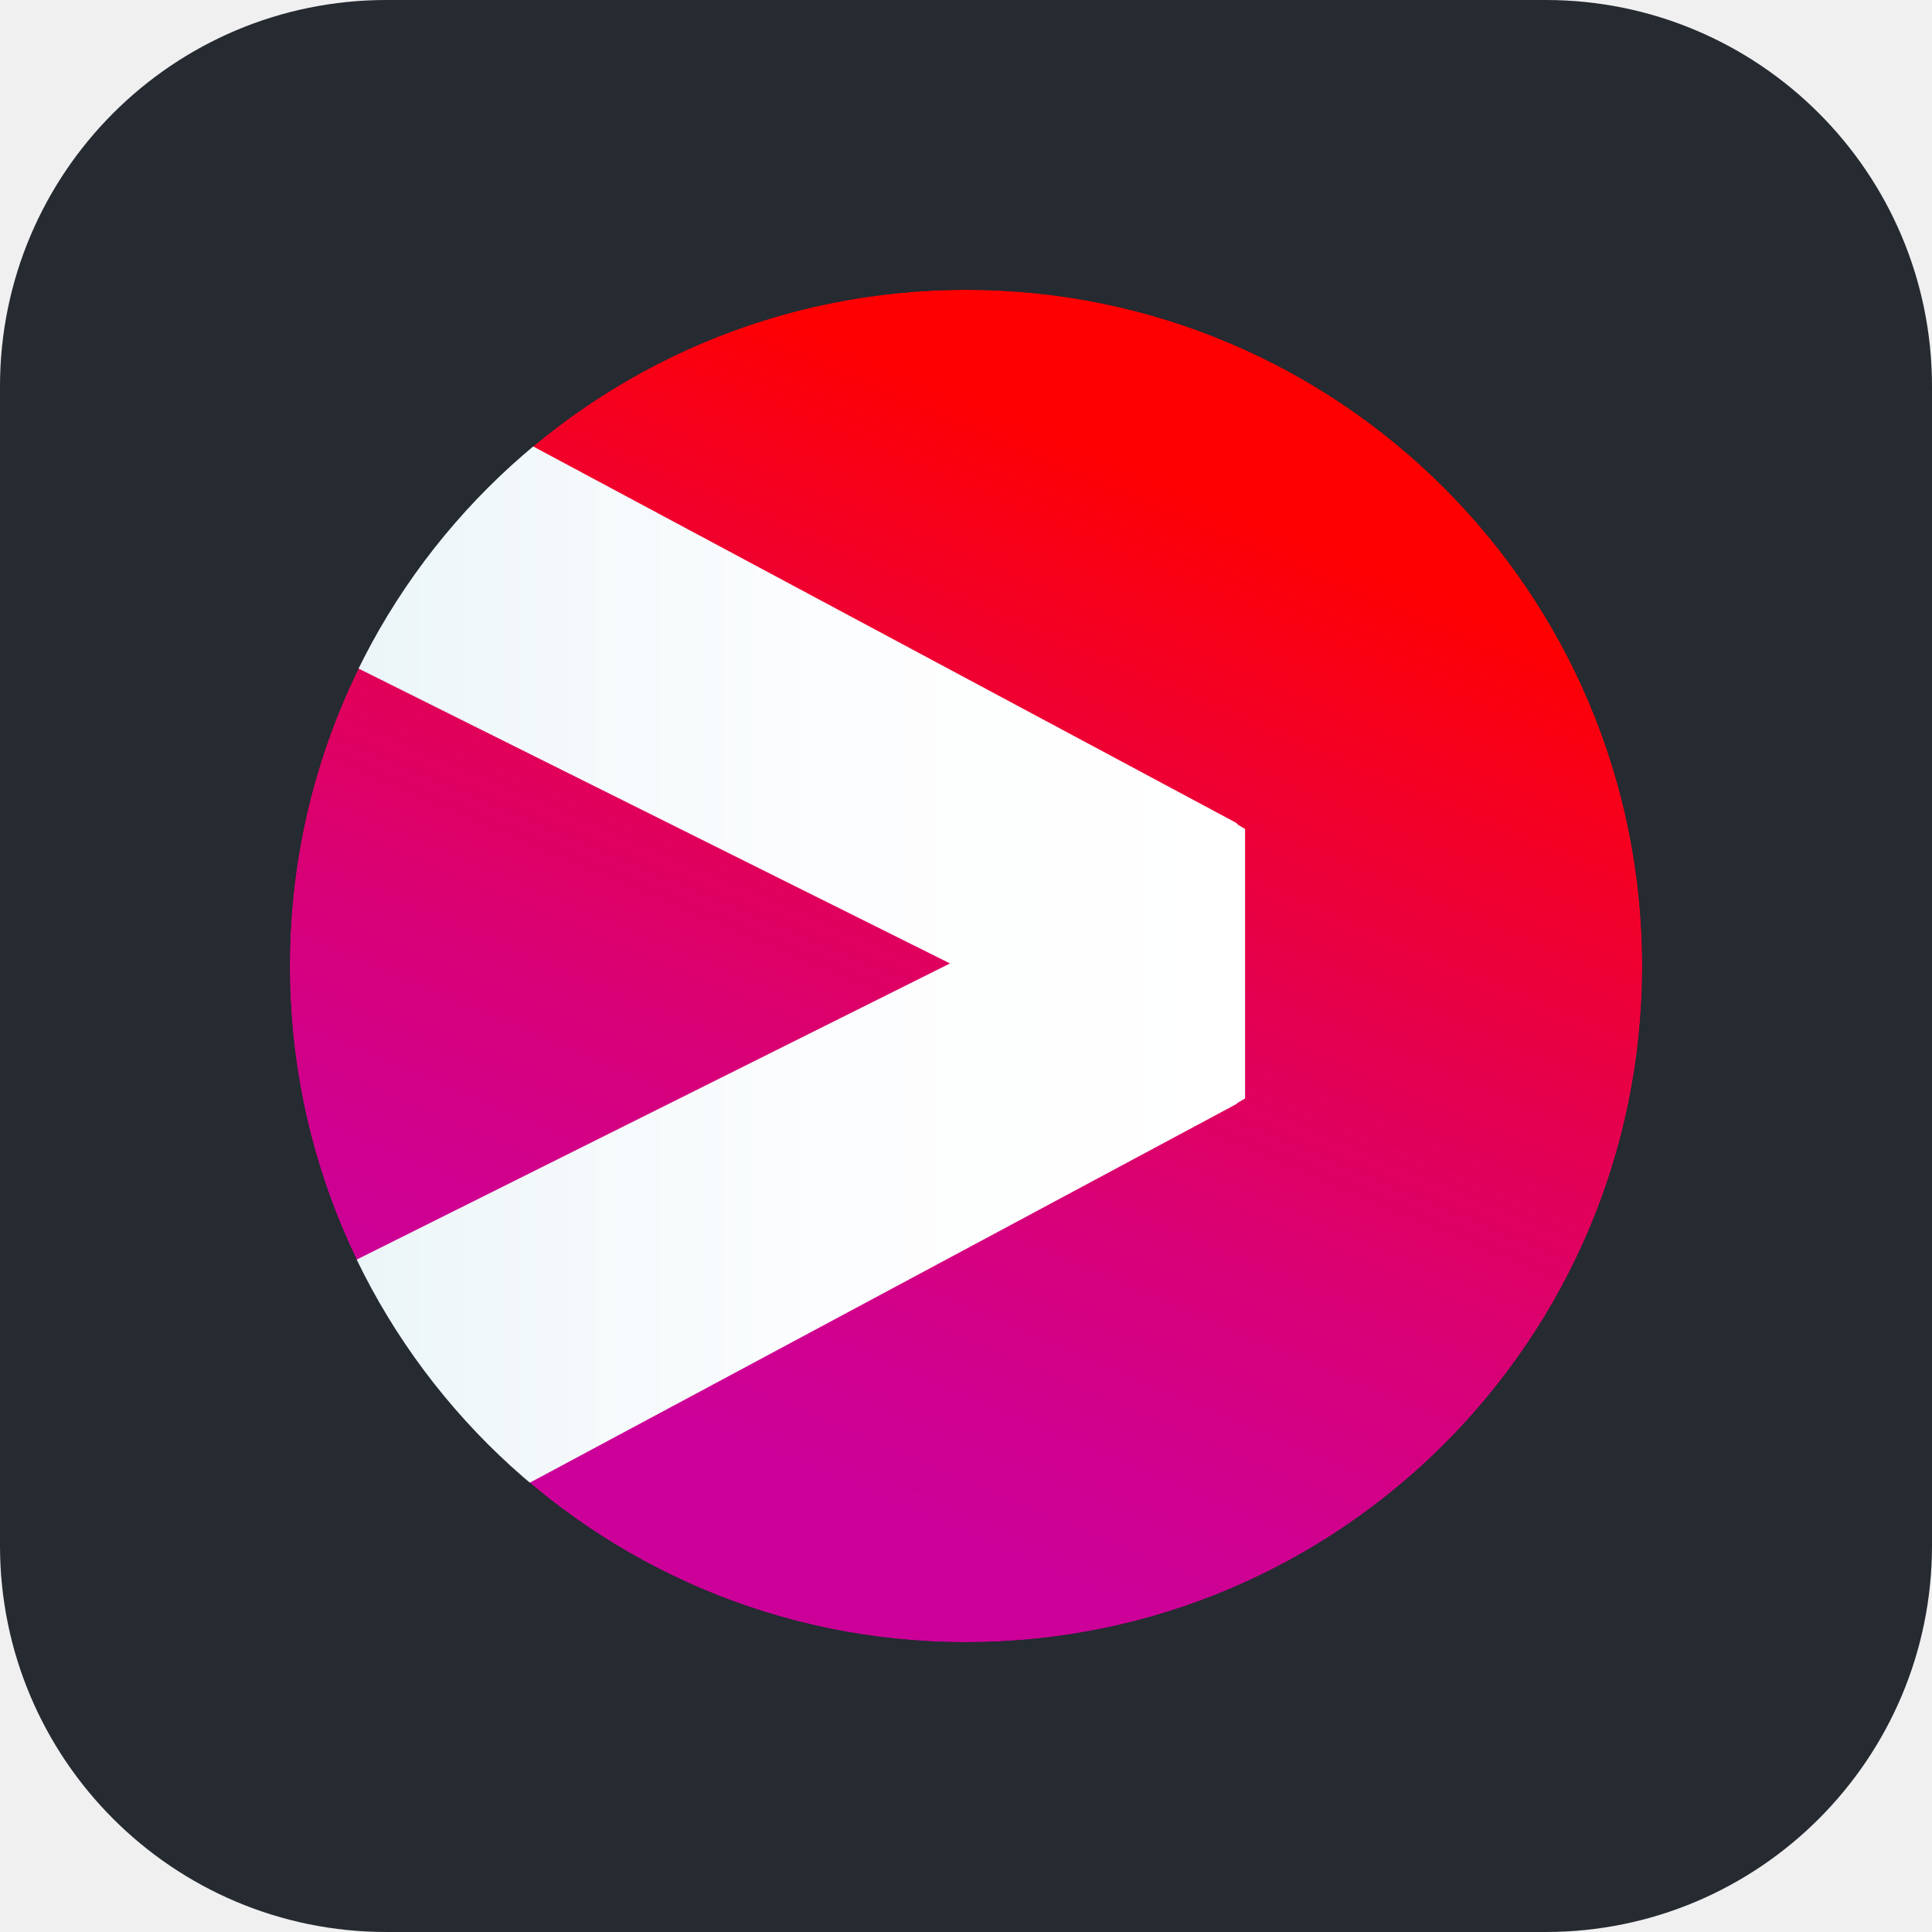
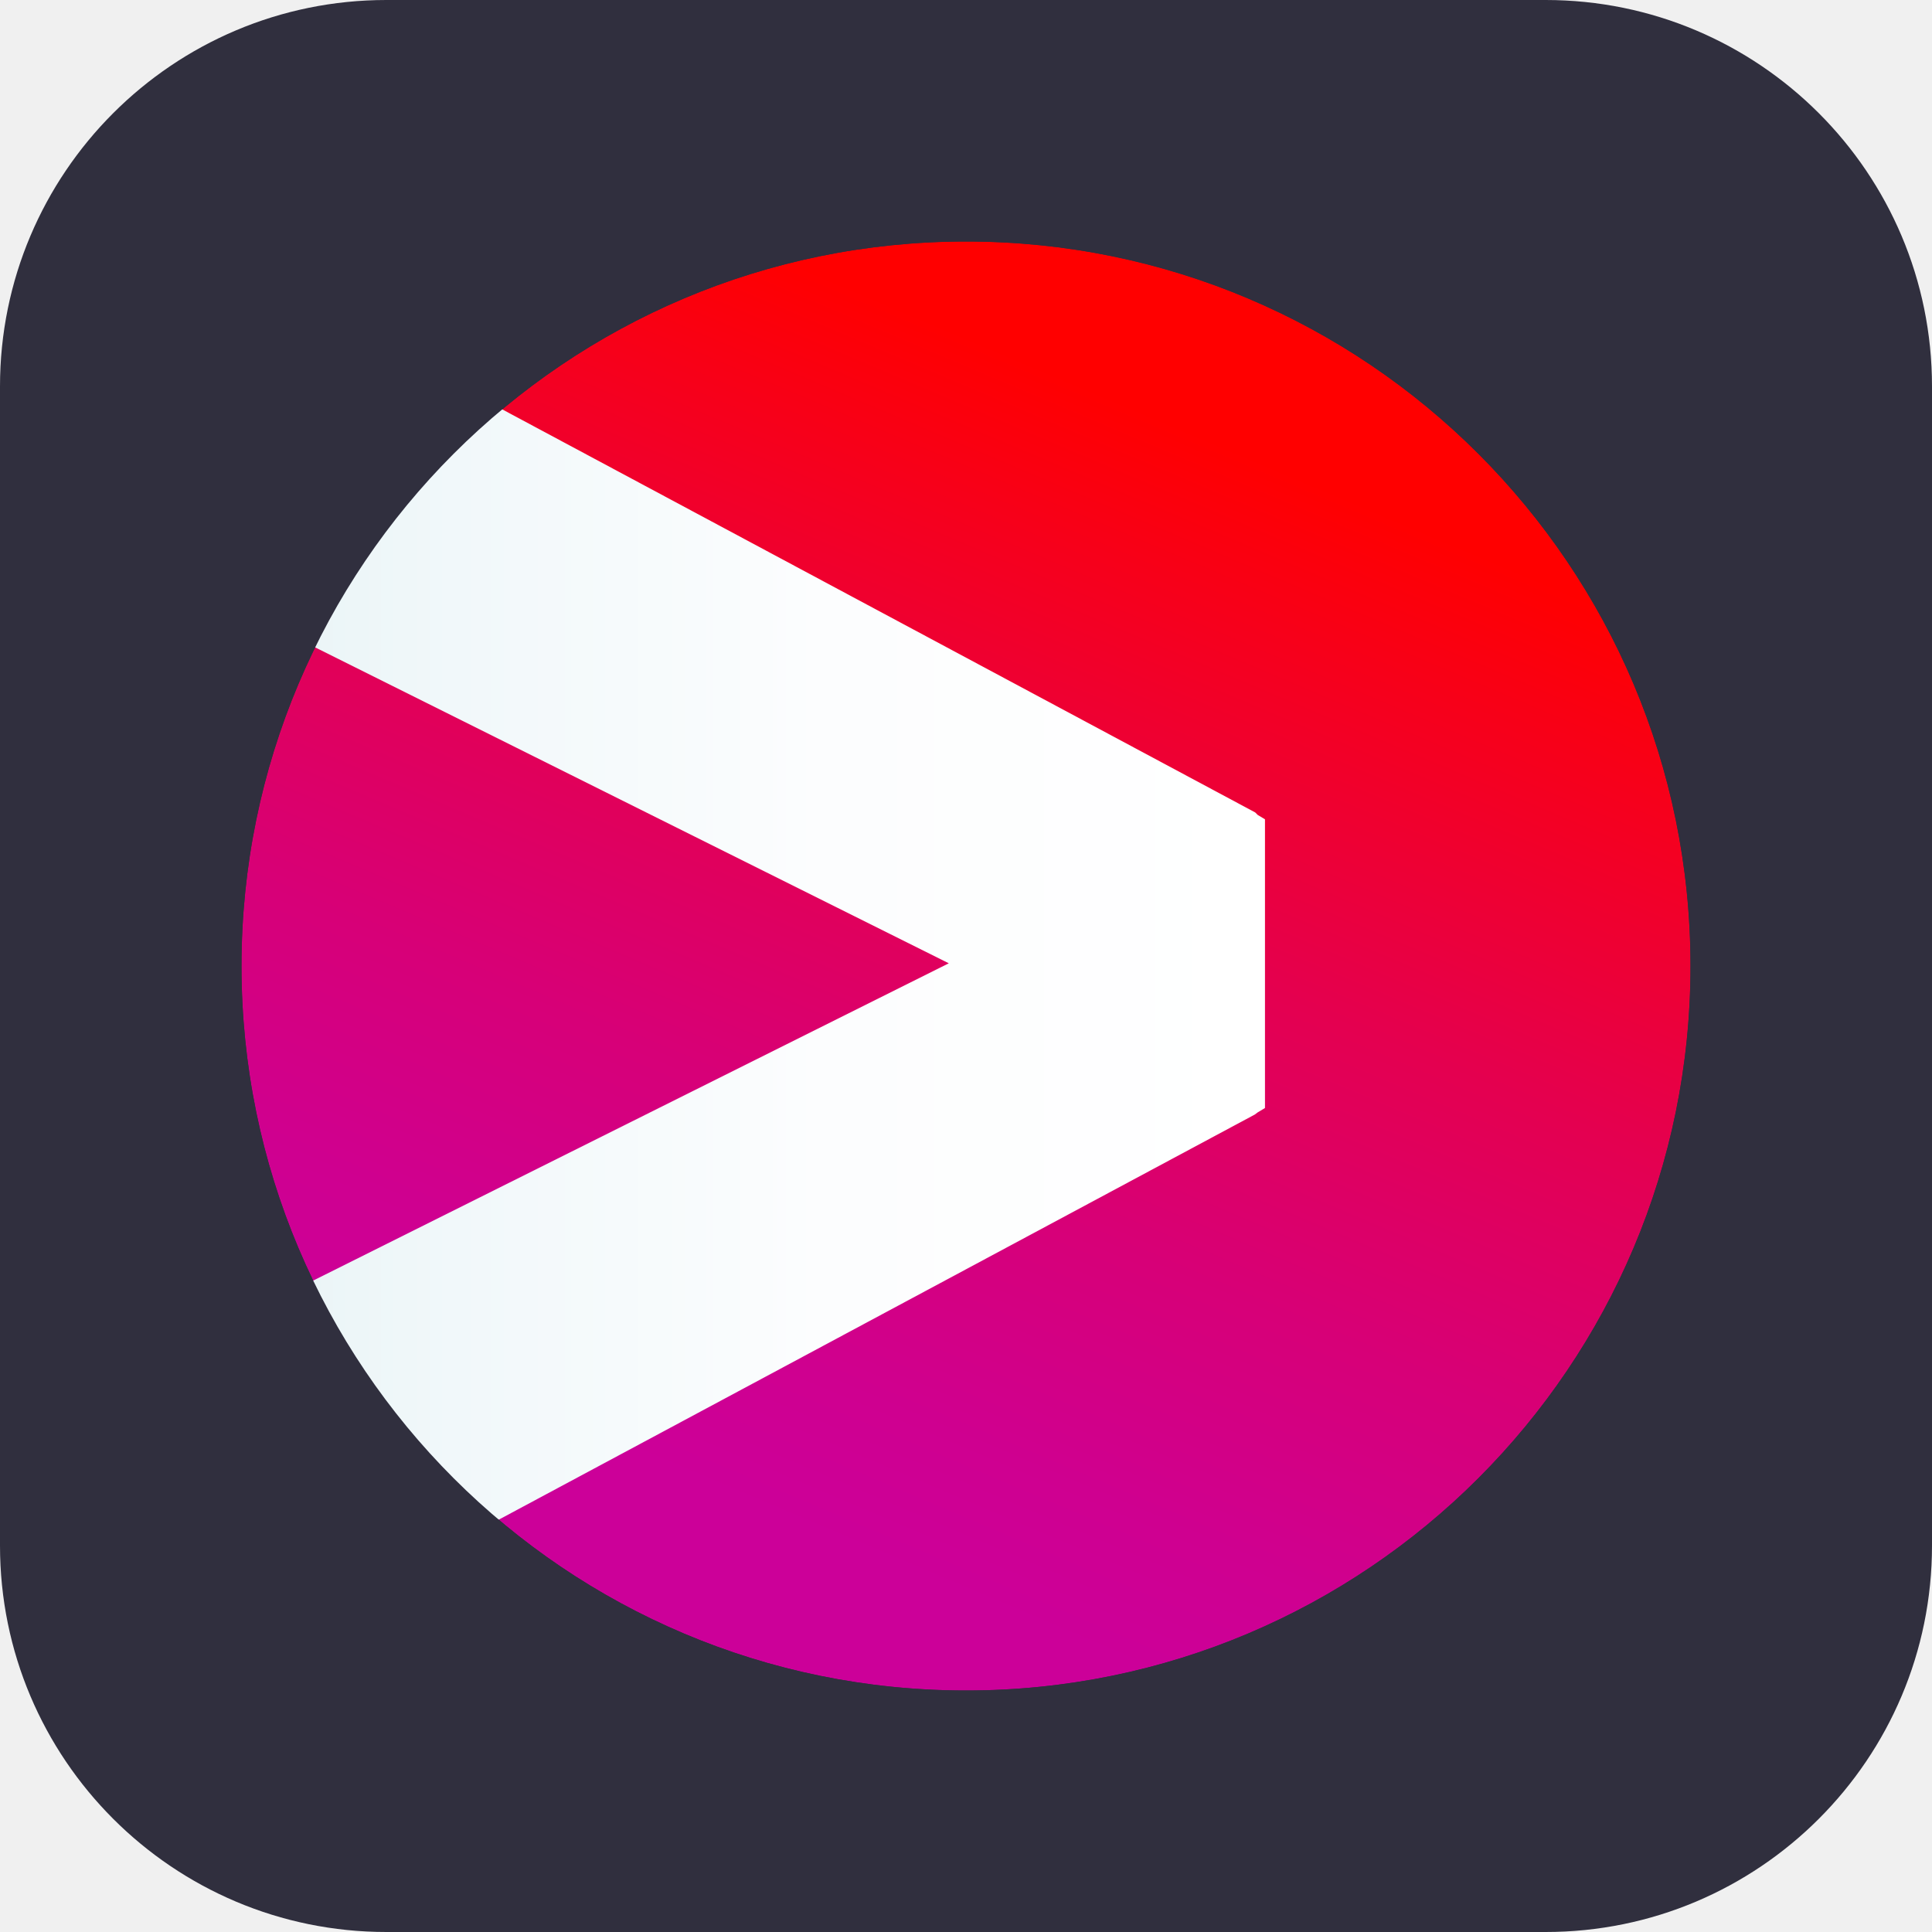
- <svg xmlns="http://www.w3.org/2000/svg" fill="none" height="40" viewBox="0 0 40 40" width="40">
-   <linearGradient id="a" gradientUnits="userSpaceOnUse" x1="27.419" x2="38.362" y1="38.362" y2="12.581">
-     <stop offset=".1" stop-color="#c09" />
-     <stop offset=".199" stop-color="#cf0090" />
-     <stop offset=".36" stop-color="#d70078" />
-     <stop offset=".564" stop-color="#e40050" />
-     <stop offset=".799" stop-color="#f70019" />
-     <stop offset=".9" stop-color="#f00" />
-   </linearGradient>
-   <linearGradient id="b" gradientUnits="userSpaceOnUse" x1="7.29" x2="25.785" y1="30.744" y2="30.744">
-     <stop offset="0" stop-color="#ebf5f7" />
-     <stop offset=".152" stop-color="#f1f8fa" />
-     <stop offset=".538" stop-color="#fcfdfe" />
-     <stop offset="1" stop-color="#fff" />
-   </linearGradient>
-   <mask id="c" height="28" maskUnits="userSpaceOnUse" width="28" x="6" y="6">
-     <path d="m34 20c0-7.732-6.268-14-14-14s-14 6.268-14 14 6.268 14 14 14 14-6.268 14-14z" fill="#fff" />
+ <svg xmlns="http://www.w3.org/2000/svg" width="40" height="40" fill="none">
+   <rect width="40" height="40" rx="8" fill="#302F3E" />
+   <mask id="a" style="mask-type:luminance" maskUnits="userSpaceOnUse" x="5" y="5" width="30" height="30">
+     <path d="M35 20c0-8.284-6.716-15-15-15-8.284 0-15 6.716-15 15 0 8.284 6.716 15 15 15 8.284 0 15-6.716 15-15Z" fill="#fff" />
  </mask>
-   <rect fill="#262a31" height="40" rx="8" width="40" />
-   <g mask="url(#c)">
-     <path d="m20 34c7.732 0 14-6.268 14-14s-6.268-14-14-14-14 6.268-14 14 6.268 14 14 14z" fill="url(#a)" />
-     <path clip-rule="evenodd" d="m25.589 17.033-14.629-7.832-.076-.041-.07.062c-1.441 1.227-2.618 2.733-3.46 4.429l-.063.125.125.062 12.253 6.109-12.253 6.116-.125.062.063.125c.843 1.694 2.02 3.2 3.459 4.429l.07.062.084-.042 14.615-7.832.056-.042.14-.083v-5.579l-.14-.083z" fill="url(#b)" fill-rule="evenodd" />
+   <g mask="url(#a)">
+     <path d="M20 35c8.284 0 15-6.716 15-15 0-8.284-6.716-15-15-15-8.284 0-15 6.716-15 15 0 8.284 6.716 15 15 15Z" fill="url(#b)" />
+     <path fill-rule="evenodd" clip-rule="evenodd" d="M25.988 16.821 10.313 8.43l-.082-.044-.075.067a14.98 14.98 0 0 0-3.707 4.745l-.067.134.134.067 13.128 6.545-13.128 6.553-.134.067.067.135a15.06 15.06 0 0 0 3.707 4.745l.075.067.09-.045 15.659-8.391.06-.045.15-.09v-5.977l-.15-.09-.052-.052Z" fill="url(#c)" />
  </g>
+   <defs>
+     <linearGradient id="b" x1="27.949" y1="39.674" x2="39.674" y2="12.051" gradientUnits="userSpaceOnUse">
+       <stop offset=".1" stop-color="#C09" />
+       <stop offset=".199" stop-color="#CF0090" />
+       <stop offset=".36" stop-color="#D70078" />
+       <stop offset=".564" stop-color="#E40050" />
+       <stop offset=".799" stop-color="#F70019" />
+       <stop offset=".9" stop-color="red" />
+     </linearGradient>
+     <linearGradient id="c" x1="6.382" y1="31.511" x2="26.198" y2="31.511" gradientUnits="userSpaceOnUse">
+       <stop stop-color="#EBF5F7" />
+       <stop offset=".152" stop-color="#F1F8FA" />
+       <stop offset=".538" stop-color="#FCFDFE" />
+       <stop offset="1" stop-color="#fff" />
+     </linearGradient>
+   </defs>
</svg>
